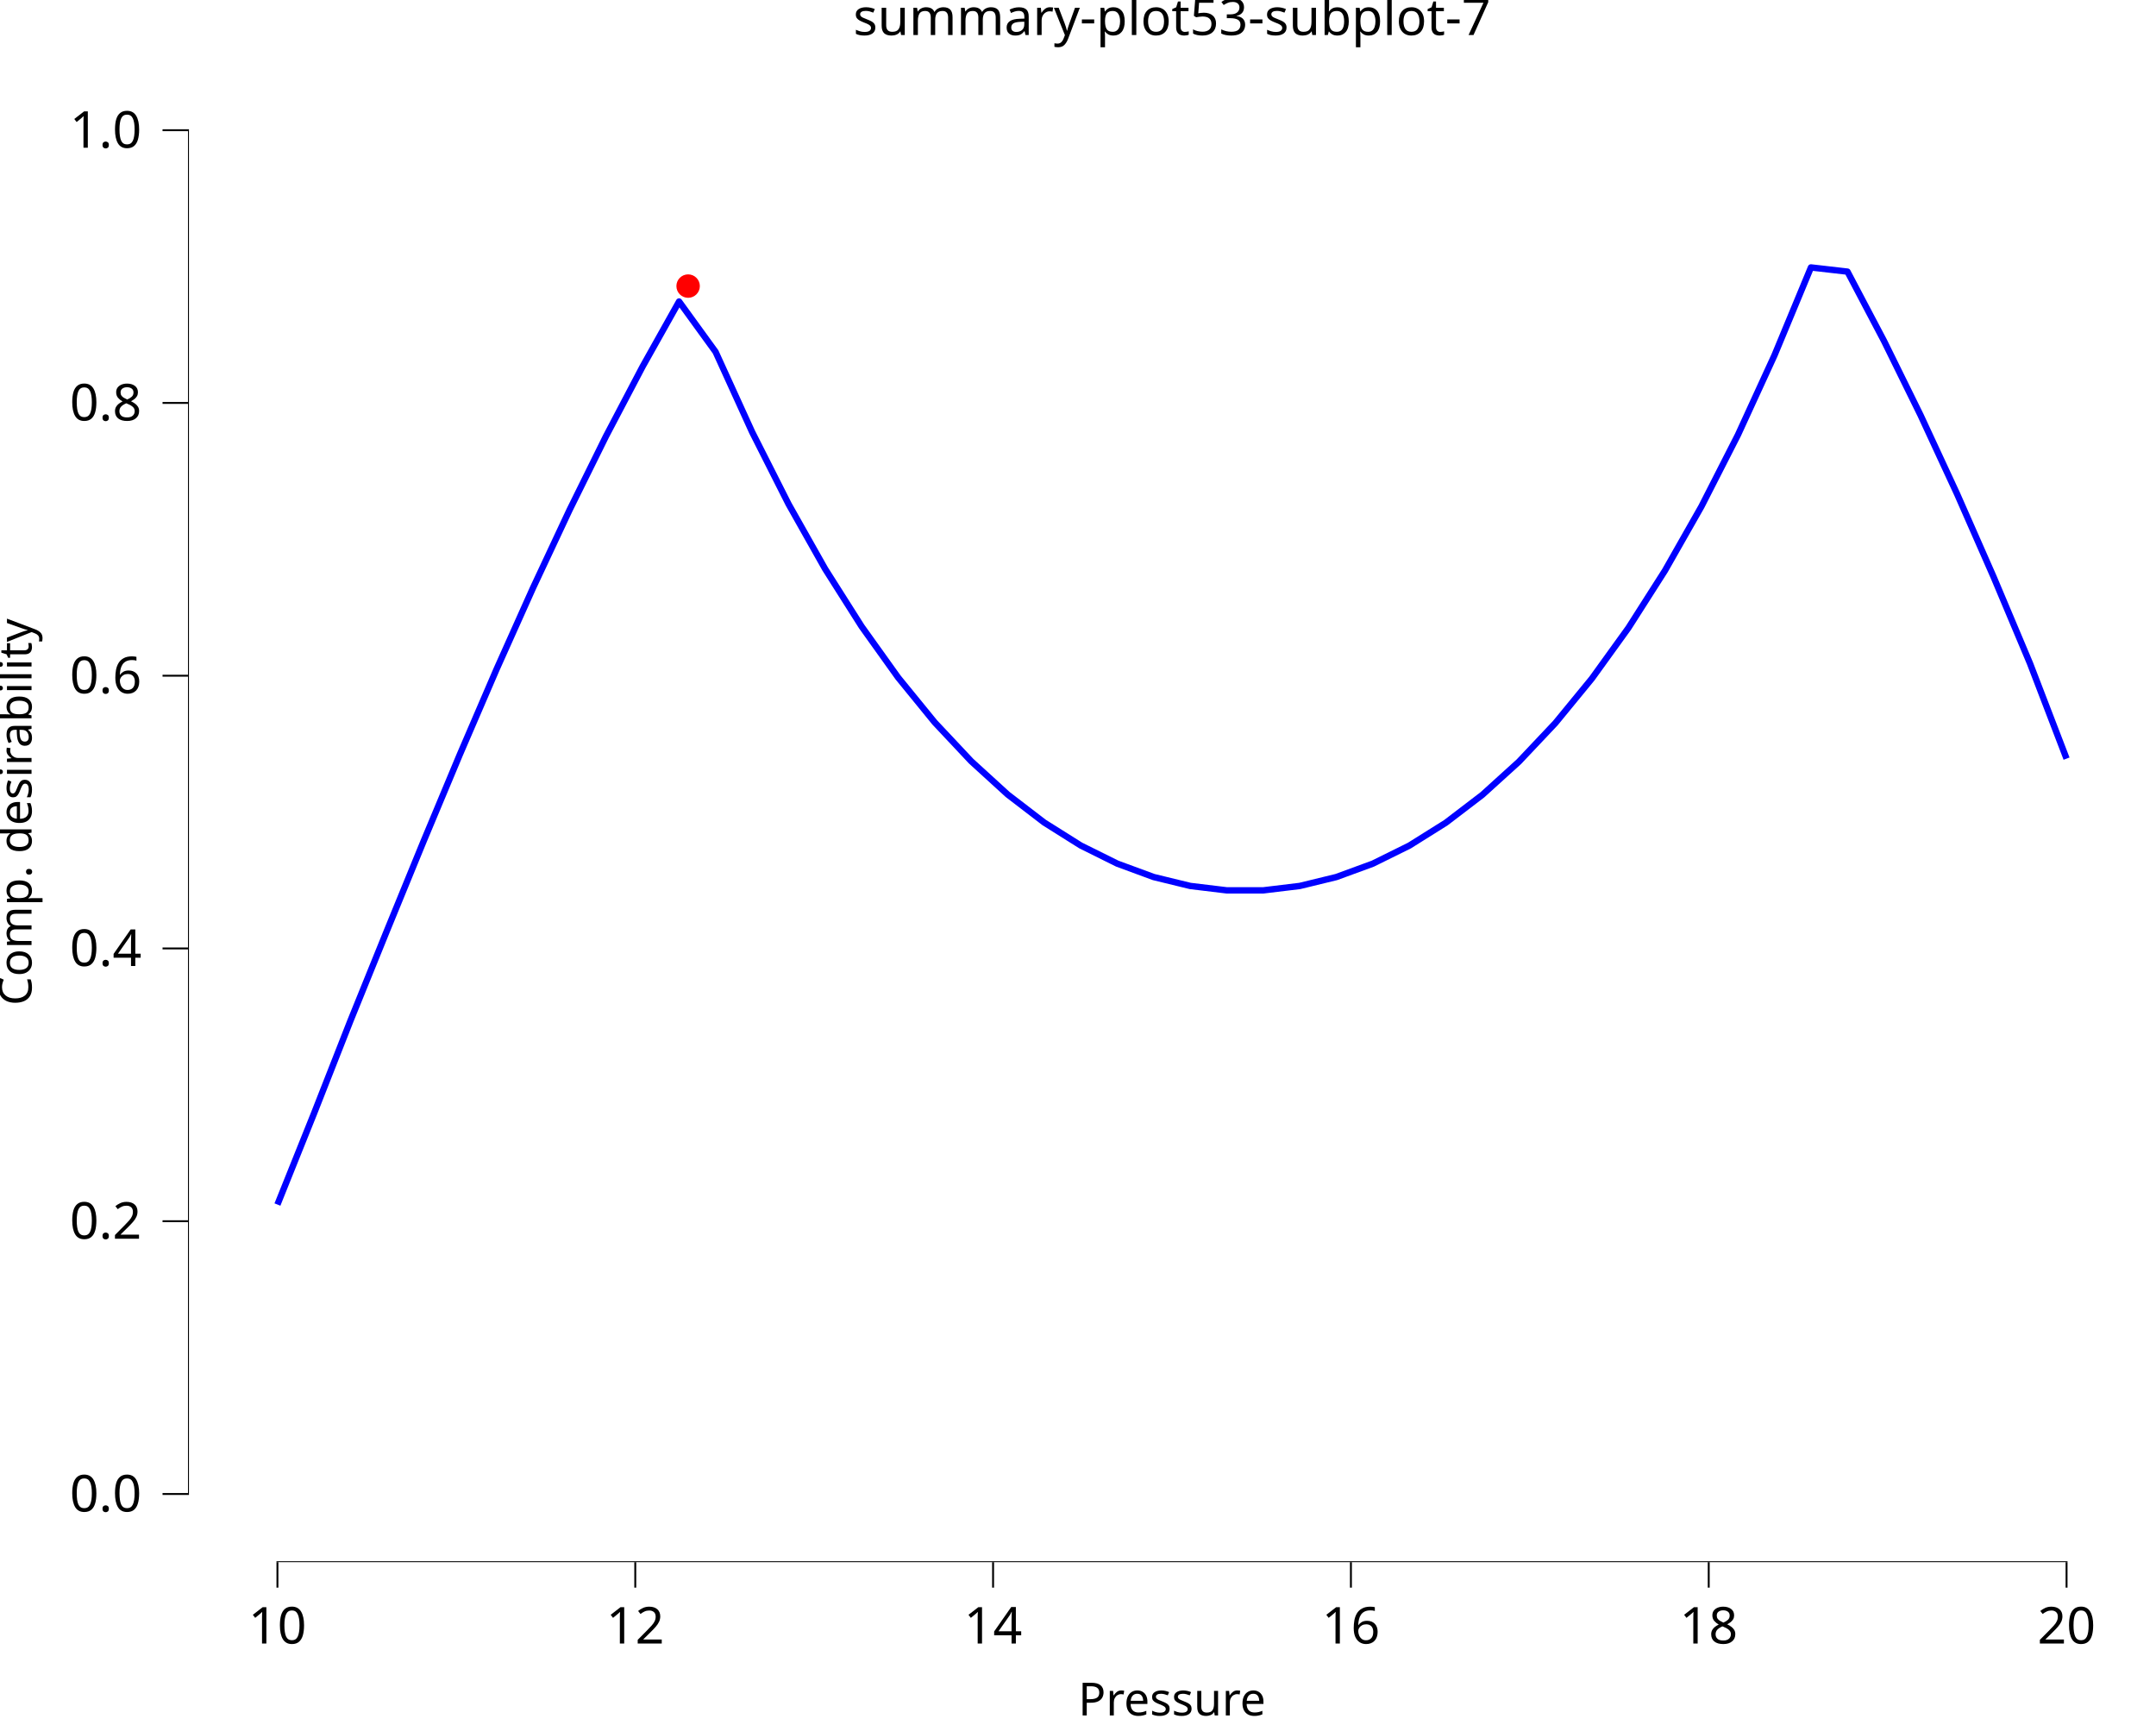
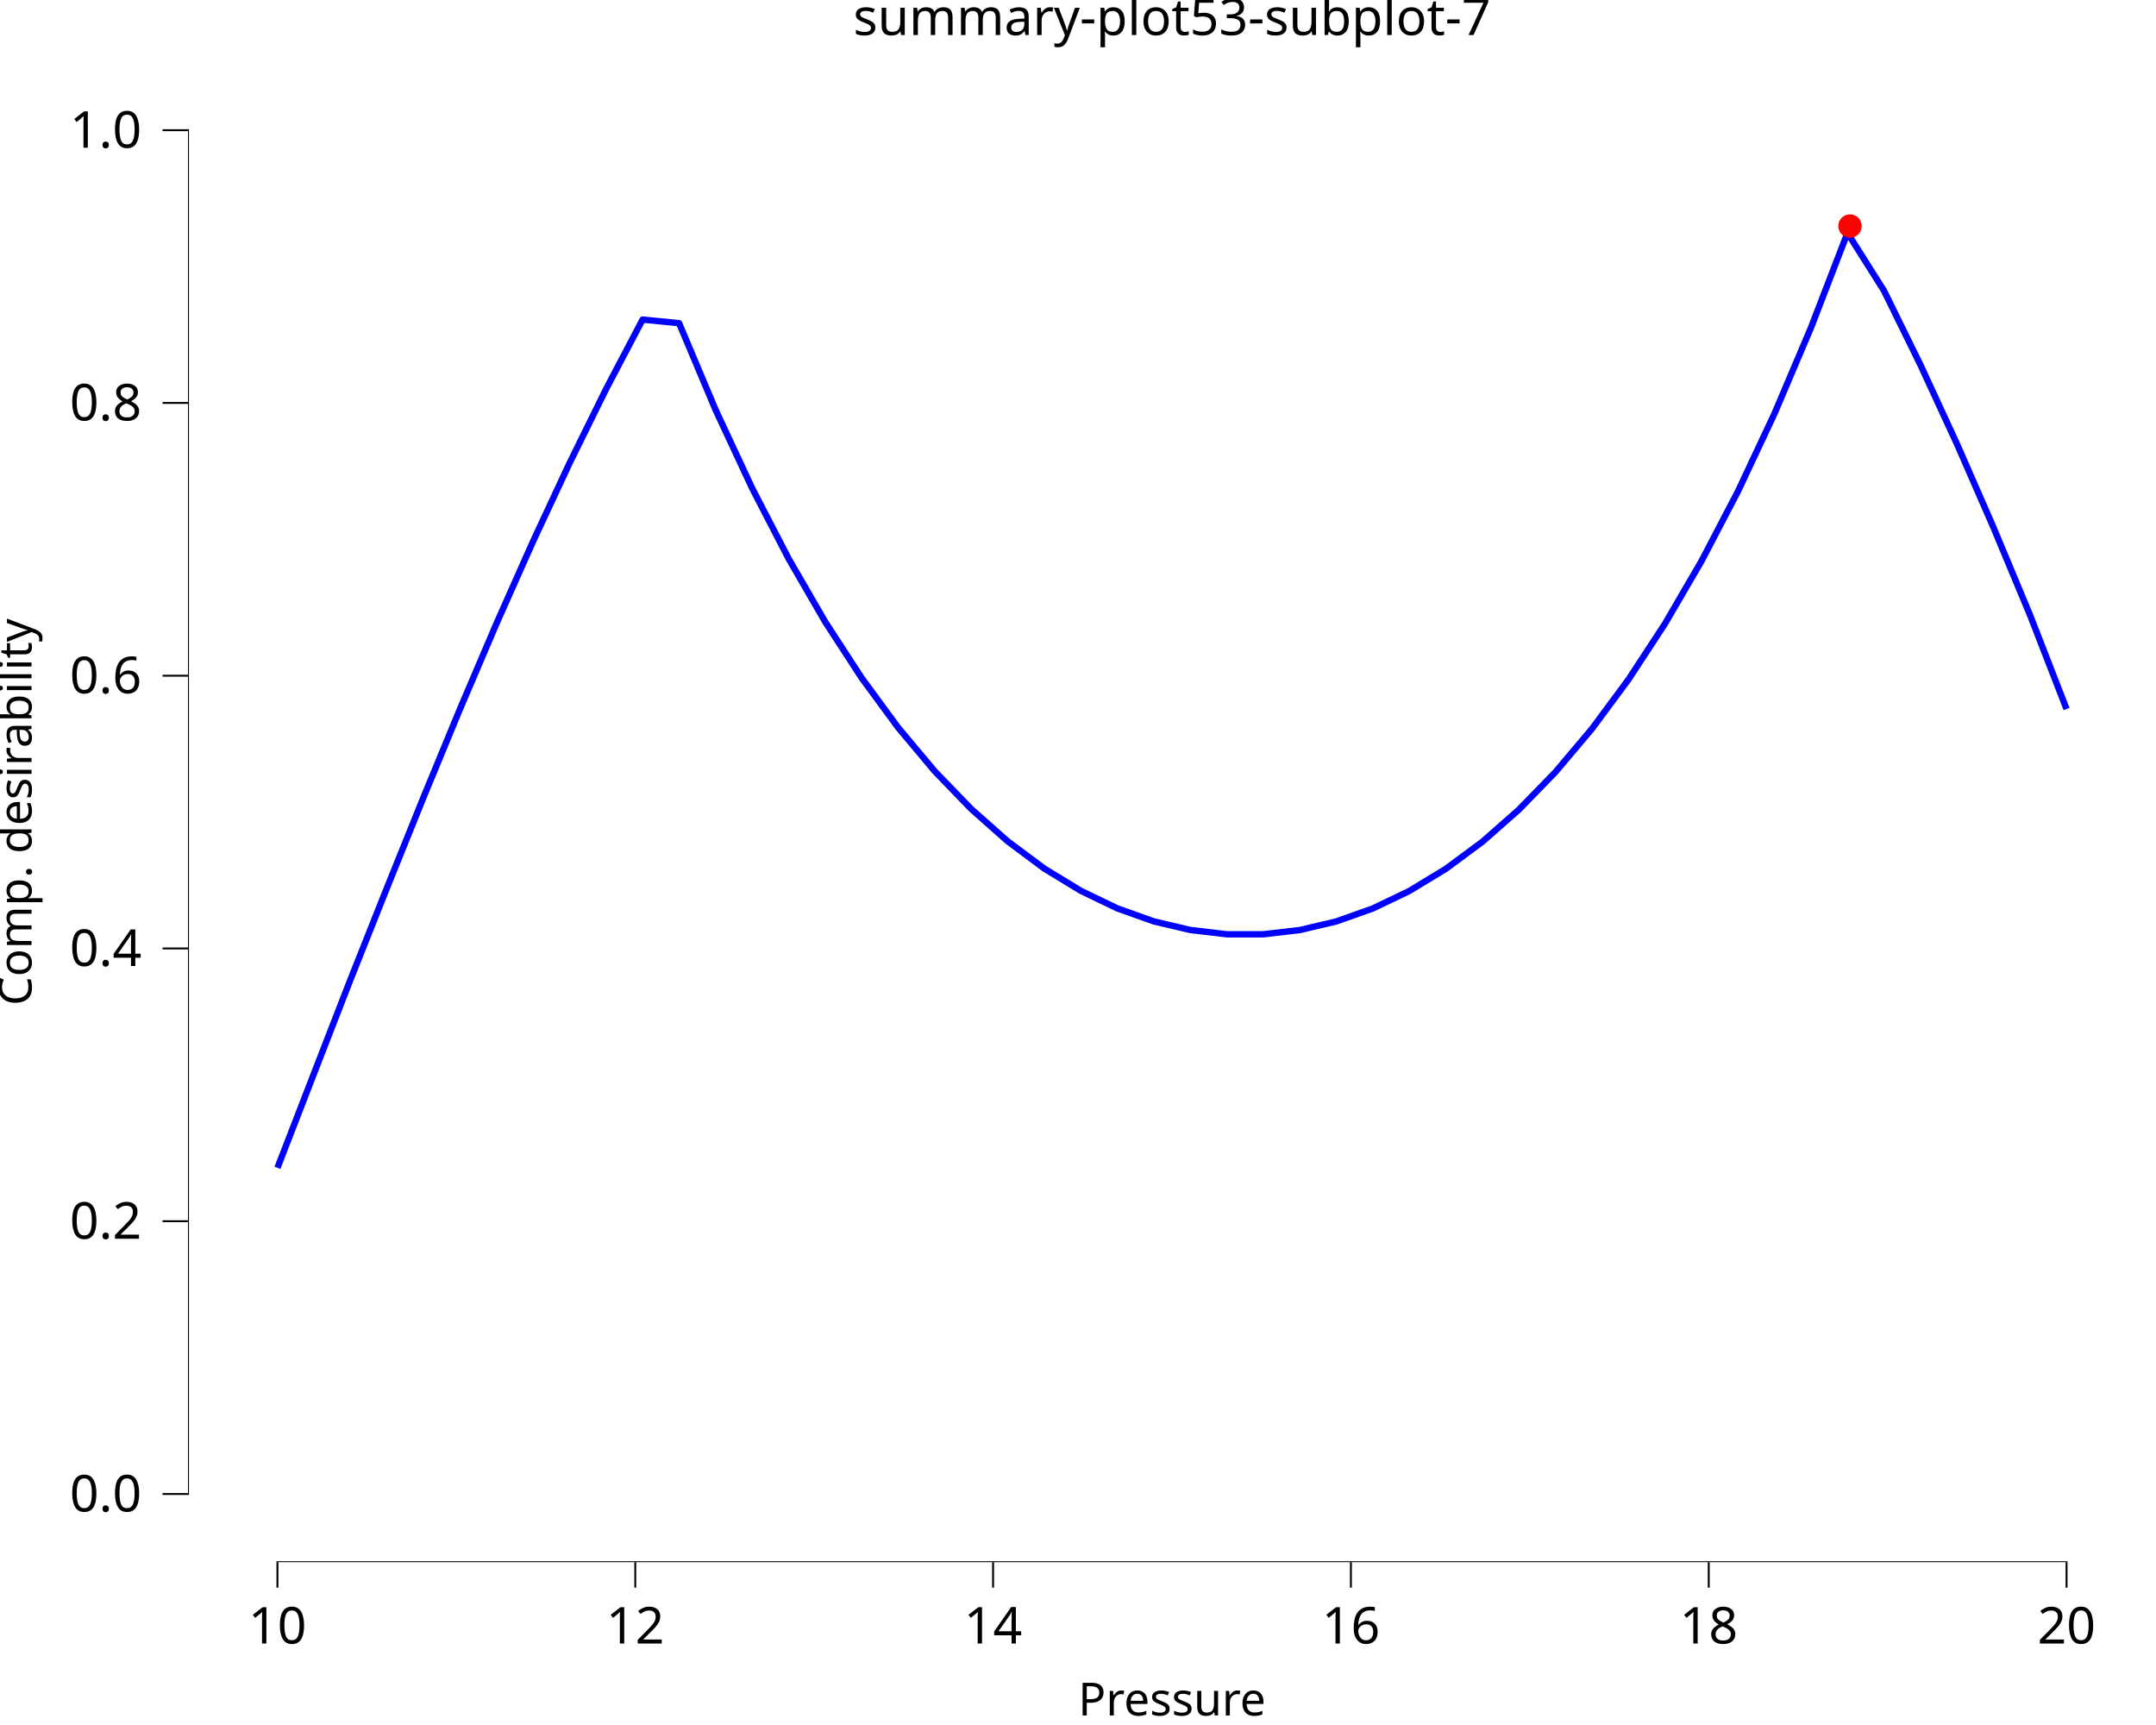
<svg xmlns="http://www.w3.org/2000/svg" class="svglite" data-engine-version="2.0" width="720.00pt" height="576.00pt" viewBox="0 0 720.00 576.00">
  <defs>
    <style type="text/css">
    .svglite line, .svglite polyline, .svglite polygon, .svglite path, .svglite rect, .svglite circle {
      fill: none;
      stroke: #000000;
      stroke-linecap: round;
      stroke-linejoin: round;
      stroke-miterlimit: 10.00;
    }
  </style>
  </defs>
  <rect width="100%" height="100%" style="stroke: none; fill: #FFFFFF;" />
  <defs>
    <clipPath id="cpMC4wMHw3MjAuMDB8MC4wMHw1NzYuMDA=">
      <rect x="0.00" y="0.00" width="720.00" height="576.00" />
    </clipPath>
  </defs>
  <g clip-path="url(#cpMC4wMHw3MjAuMDB8MC4wMHw1NzYuMDA=)">
    <rect x="0.00" y="0.00" width="720.00" height="576.00" style="stroke-width: 10.67; stroke: none;" />
  </g>
  <defs>
    <clipPath id="cpNjIuNzh8NzIwLjAwfDIwLjcxfDUyMS42Mw==">
      <rect x="62.78" y="20.71" width="657.22" height="500.92" />
    </clipPath>
  </defs>
  <g clip-path="url(#cpNjIuNzh8NzIwLjAwfDIwLjcxfDUyMS42Mw==)">
    <rect x="62.78" y="20.71" width="657.22" height="500.92" style="stroke-width: 10.67; stroke: none;" />
-     <polyline points="92.65,402.21 104.85,371.83 117.04,340.81 129.23,310.74 141.43,280.96 153.62,251.81 165.81,223.51 178.01,196.29 190.20,170.29 202.39,145.63 214.59,122.41 226.78,100.68 238.97,117.49 251.17,144.25 263.36,168.36 275.55,189.96 287.75,209.20 299.94,226.24 312.13,241.19 324.33,254.18 336.52,265.30 348.71,274.65 360.91,282.32 373.10,288.37 385.29,292.86 397.49,295.83 409.68,297.30 421.87,297.30 434.07,295.83 446.26,292.86 458.45,288.39 470.65,282.36 482.84,274.72 495.03,265.41 507.23,254.35 519.42,241.44 531.61,226.58 543.81,209.67 556.00,190.56 568.19,169.12 580.39,145.21 592.58,118.66 604.77,89.30 616.97,90.70 629.16,113.83 641.35,138.59 653.55,164.89 665.74,192.59 677.93,221.54 690.13,253.32 " style="stroke-width: 2.13; stroke: #0000FF; stroke-linecap: butt;" />
-     <circle cx="229.80" cy="95.53" r="3.56" style="stroke-width: 0.71; stroke: #FF0000; fill: #FF0000;" />
+     <polyline points="92.65,389.95 104.85,358.45 117.04,327.08 129.23,296.45 141.43,266.23 153.62,236.73 165.81,208.18 178.01,180.77 190.20,154.65 202.39,129.93 214.59,106.71 226.78,107.91 238.97,136.86 251.17,163.01 263.36,186.55 275.55,207.61 287.75,226.37 299.94,242.96 312.13,257.50 324.33,270.12 336.52,280.92 348.71,290.00 360.91,297.44 373.10,303.31 385.29,307.66 397.49,310.53 409.68,311.97 421.87,311.97 434.07,310.55 446.26,307.68 458.45,303.35 470.65,297.51 482.84,290.11 495.03,281.09 507.23,270.35 519.42,257.82 531.61,243.38 543.81,226.92 556.00,208.31 568.19,187.40 580.39,164.07 592.58,138.13 604.77,109.43 616.97,77.78 629.16,97.07 641.35,121.88 653.55,148.29 665.74,176.17 677.93,205.38 690.13,236.75 " style="stroke-width: 2.13; stroke: #0000FF; stroke-linecap: butt;" />
+     <circle cx="617.81" cy="75.48" r="3.56" style="stroke-width: 0.71; stroke: #FF0000; fill: #FF0000;" />
    <line x1="92.33" y1="521.63" x2="690.45" y2="521.63" style="stroke-width: 0.64; stroke-linecap: butt;" />
    <line x1="62.78" y1="499.18" x2="62.78" y2="43.16" style="stroke-width: 0.64; stroke-linecap: butt;" />
    <rect x="62.78" y="20.71" width="657.22" height="500.92" style="stroke-width: 0.00; stroke: none;" />
  </g>
  <g clip-path="url(#cpMC4wMHw3MjAuMDB8MC4wMHw1NzYuMDA=)">
    <polyline points="62.78,521.63 62.78,20.71 " style="stroke-width: 0.00; stroke: none; stroke-linecap: butt;" />
    <text x="47.30" y="504.71" text-anchor="end" style="font-size: 17.00px; font-family: sans;" textLength="23.63px" lengthAdjust="spacingAndGlyphs">0.0</text>
    <text x="47.30" y="413.63" text-anchor="end" style="font-size: 17.00px; font-family: sans;" textLength="23.63px" lengthAdjust="spacingAndGlyphs">0.2</text>
    <text x="47.30" y="322.55" text-anchor="end" style="font-size: 17.00px; font-family: sans;" textLength="23.63px" lengthAdjust="spacingAndGlyphs">0.4</text>
    <text x="47.30" y="231.48" text-anchor="end" style="font-size: 17.00px; font-family: sans;" textLength="23.63px" lengthAdjust="spacingAndGlyphs">0.6</text>
    <text x="47.30" y="140.40" text-anchor="end" style="font-size: 17.00px; font-family: sans;" textLength="23.63px" lengthAdjust="spacingAndGlyphs">0.8</text>
    <text x="47.30" y="49.33" text-anchor="end" style="font-size: 17.00px; font-family: sans;" textLength="23.63px" lengthAdjust="spacingAndGlyphs">1.0</text>
    <polyline points="54.28,498.86 62.78,498.86 " style="stroke-width: 0.64; stroke-linecap: butt;" />
    <polyline points="54.28,407.78 62.78,407.78 " style="stroke-width: 0.64; stroke-linecap: butt;" />
    <polyline points="54.28,316.70 62.78,316.70 " style="stroke-width: 0.64; stroke-linecap: butt;" />
    <polyline points="54.28,225.63 62.78,225.63 " style="stroke-width: 0.64; stroke-linecap: butt;" />
    <polyline points="54.28,134.55 62.78,134.55 " style="stroke-width: 0.64; stroke-linecap: butt;" />
    <polyline points="54.28,43.48 62.78,43.48 " style="stroke-width: 0.64; stroke-linecap: butt;" />
    <polyline points="62.78,521.63 720.00,521.63 " style="stroke-width: 0.00; stroke: none; stroke-linecap: butt;" />
    <polyline points="92.65,530.13 92.65,521.63 " style="stroke-width: 0.64; stroke-linecap: butt;" />
    <polyline points="212.15,530.13 212.15,521.63 " style="stroke-width: 0.64; stroke-linecap: butt;" />
    <polyline points="331.64,530.13 331.64,521.63 " style="stroke-width: 0.64; stroke-linecap: butt;" />
    <polyline points="451.14,530.13 451.14,521.63 " style="stroke-width: 0.64; stroke-linecap: butt;" />
    <polyline points="570.63,530.13 570.63,521.63 " style="stroke-width: 0.64; stroke-linecap: butt;" />
    <polyline points="690.13,530.13 690.13,521.63 " style="stroke-width: 0.64; stroke-linecap: butt;" />
    <text x="92.65" y="548.80" text-anchor="middle" style="font-size: 17.00px; font-family: sans;" textLength="18.91px" lengthAdjust="spacingAndGlyphs">10</text>
    <text x="212.15" y="548.80" text-anchor="middle" style="font-size: 17.00px; font-family: sans;" textLength="18.91px" lengthAdjust="spacingAndGlyphs">12</text>
    <text x="331.64" y="548.80" text-anchor="middle" style="font-size: 17.00px; font-family: sans;" textLength="18.91px" lengthAdjust="spacingAndGlyphs">14</text>
    <text x="451.14" y="548.80" text-anchor="middle" style="font-size: 17.00px; font-family: sans;" textLength="18.91px" lengthAdjust="spacingAndGlyphs">16</text>
    <text x="570.63" y="548.80" text-anchor="middle" style="font-size: 17.00px; font-family: sans;" textLength="18.91px" lengthAdjust="spacingAndGlyphs">18</text>
    <text x="690.13" y="548.80" text-anchor="middle" style="font-size: 17.00px; font-family: sans;" textLength="18.91px" lengthAdjust="spacingAndGlyphs">20</text>
    <text x="391.39" y="572.82" text-anchor="middle" style="font-size: 15.30px; font-family: sans;" textLength="61.24px" lengthAdjust="spacingAndGlyphs">Pressure</text>
    <text transform="translate(10.53,271.17) rotate(-90)" text-anchor="middle" style="font-size: 15.30px; font-family: sans;" textLength="121.61px" lengthAdjust="spacingAndGlyphs">Comp. desirability</text>
    <text x="391.39" y="11.70" text-anchor="middle" style="font-size: 17.00px; font-family: sans;" textLength="197.50px" lengthAdjust="spacingAndGlyphs">summary-plot53-subplot-7</text>
  </g>
</svg>
